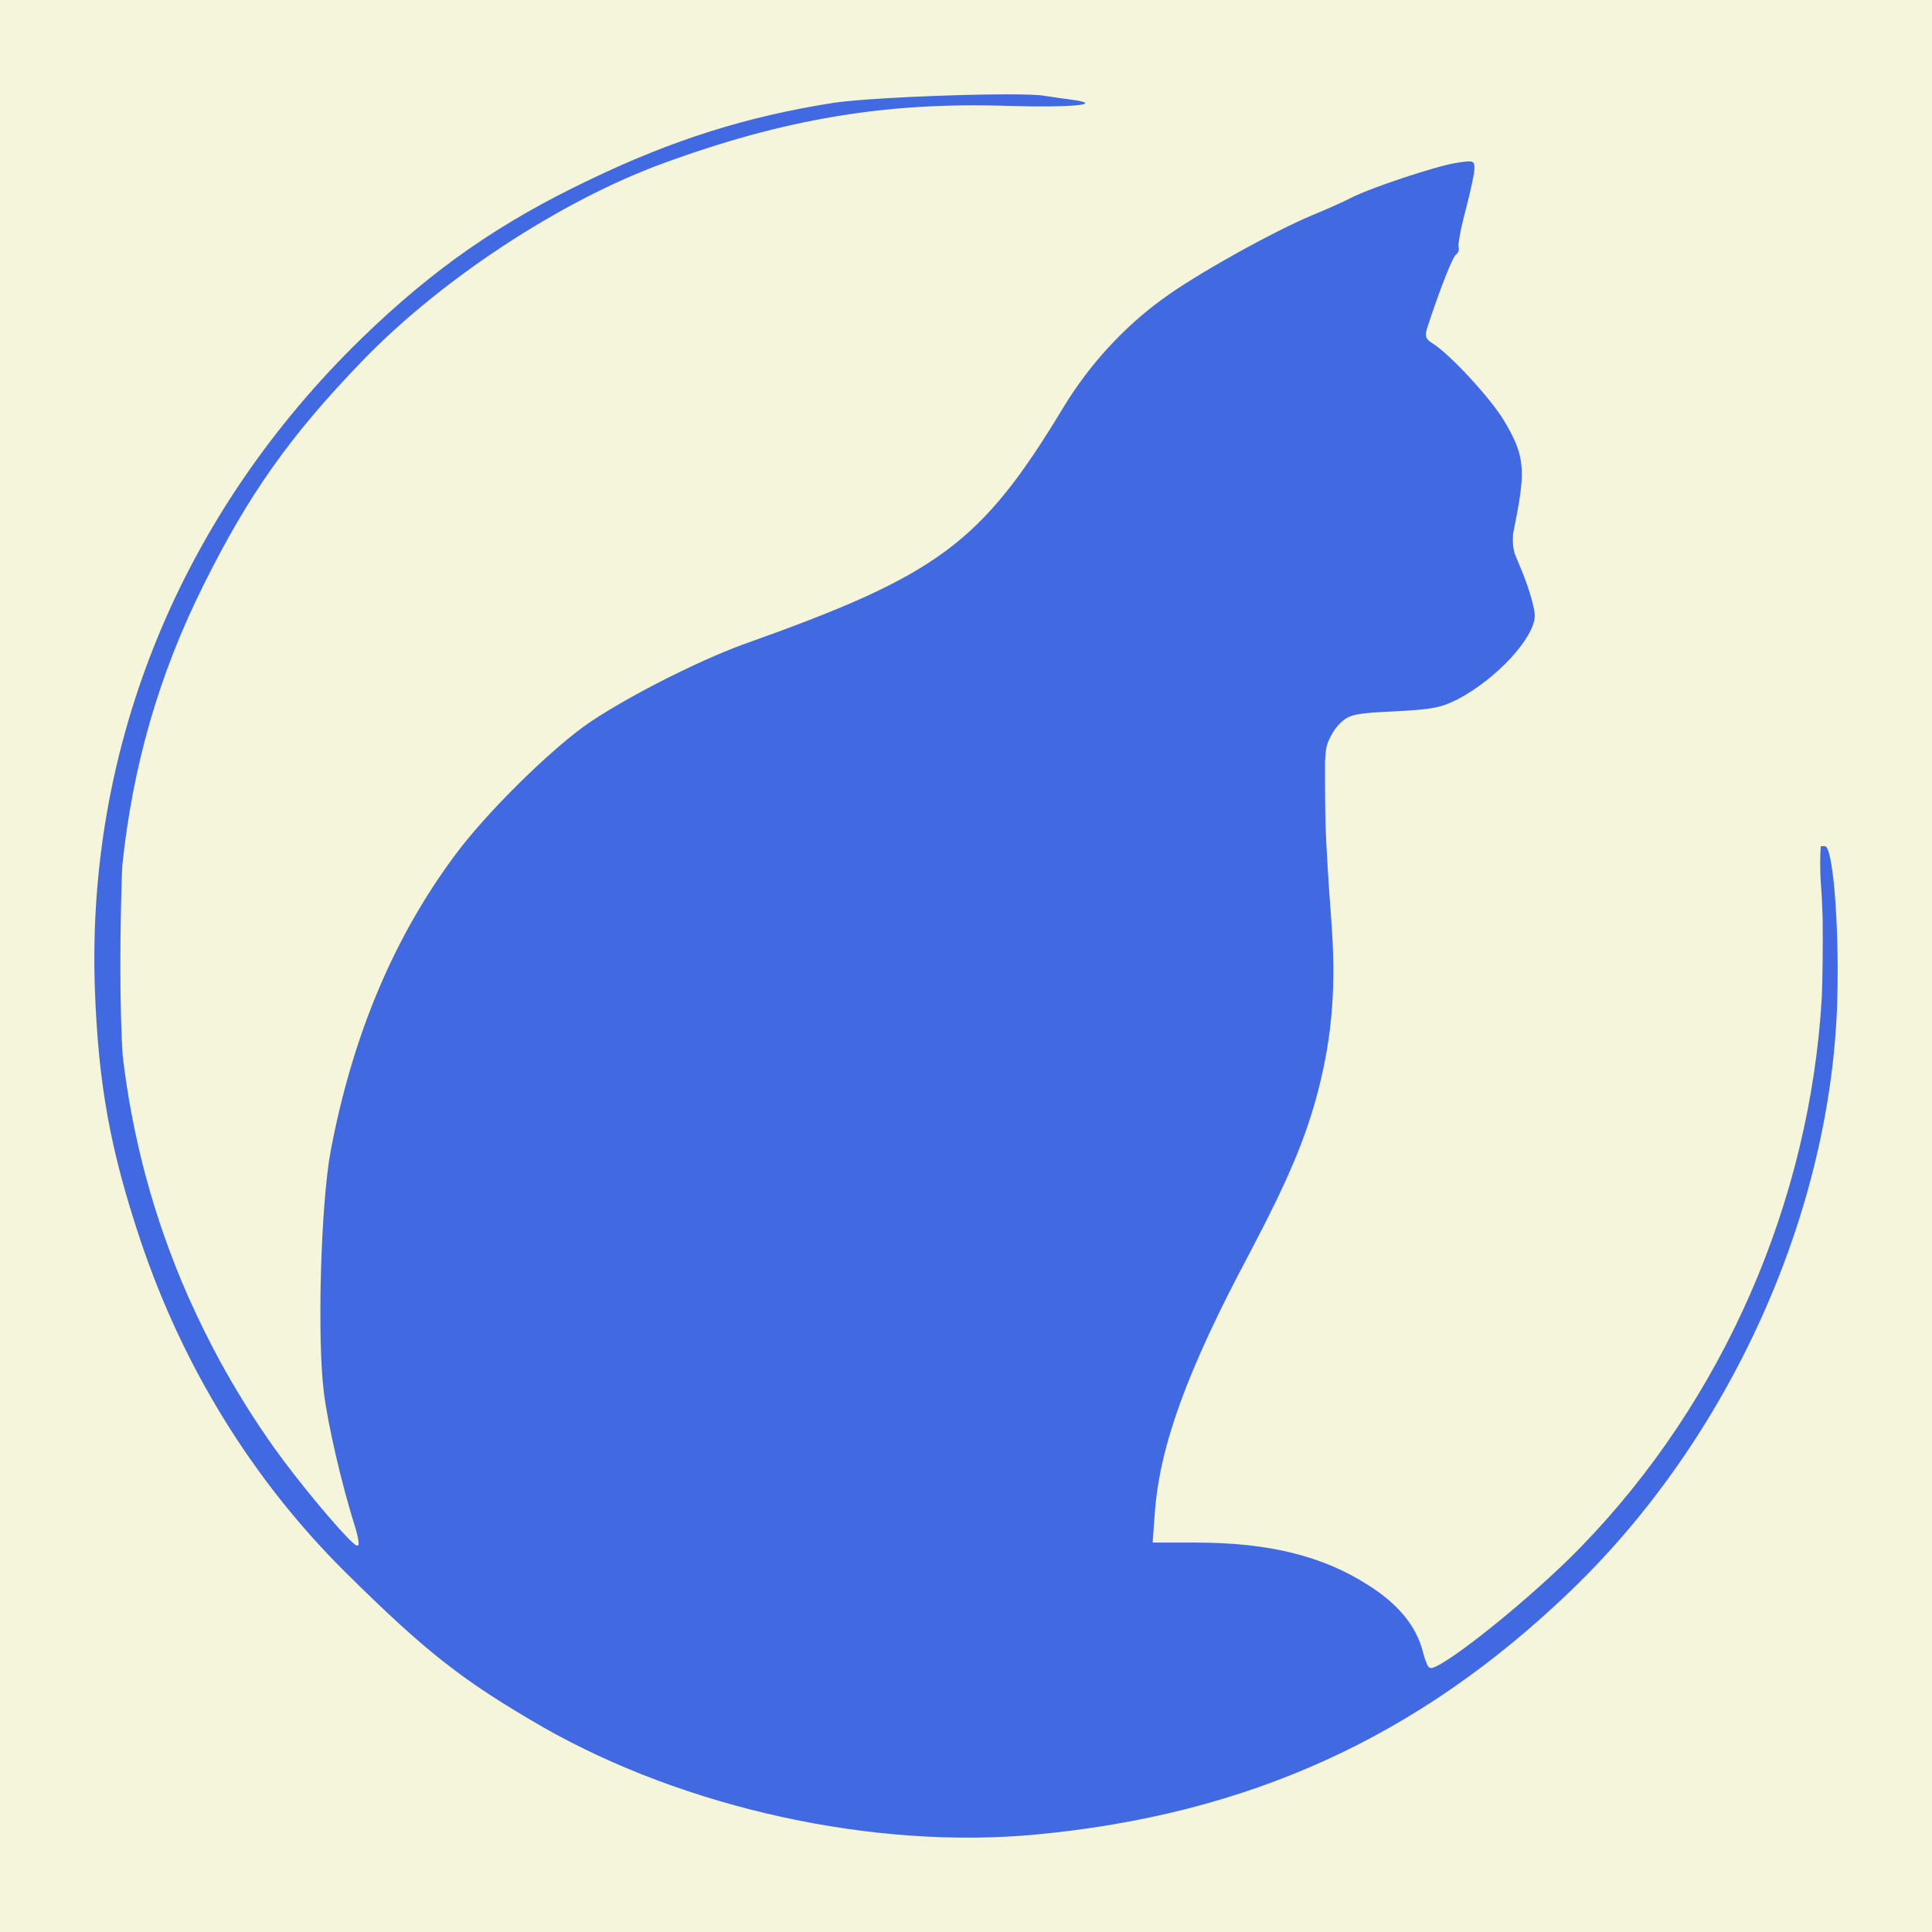
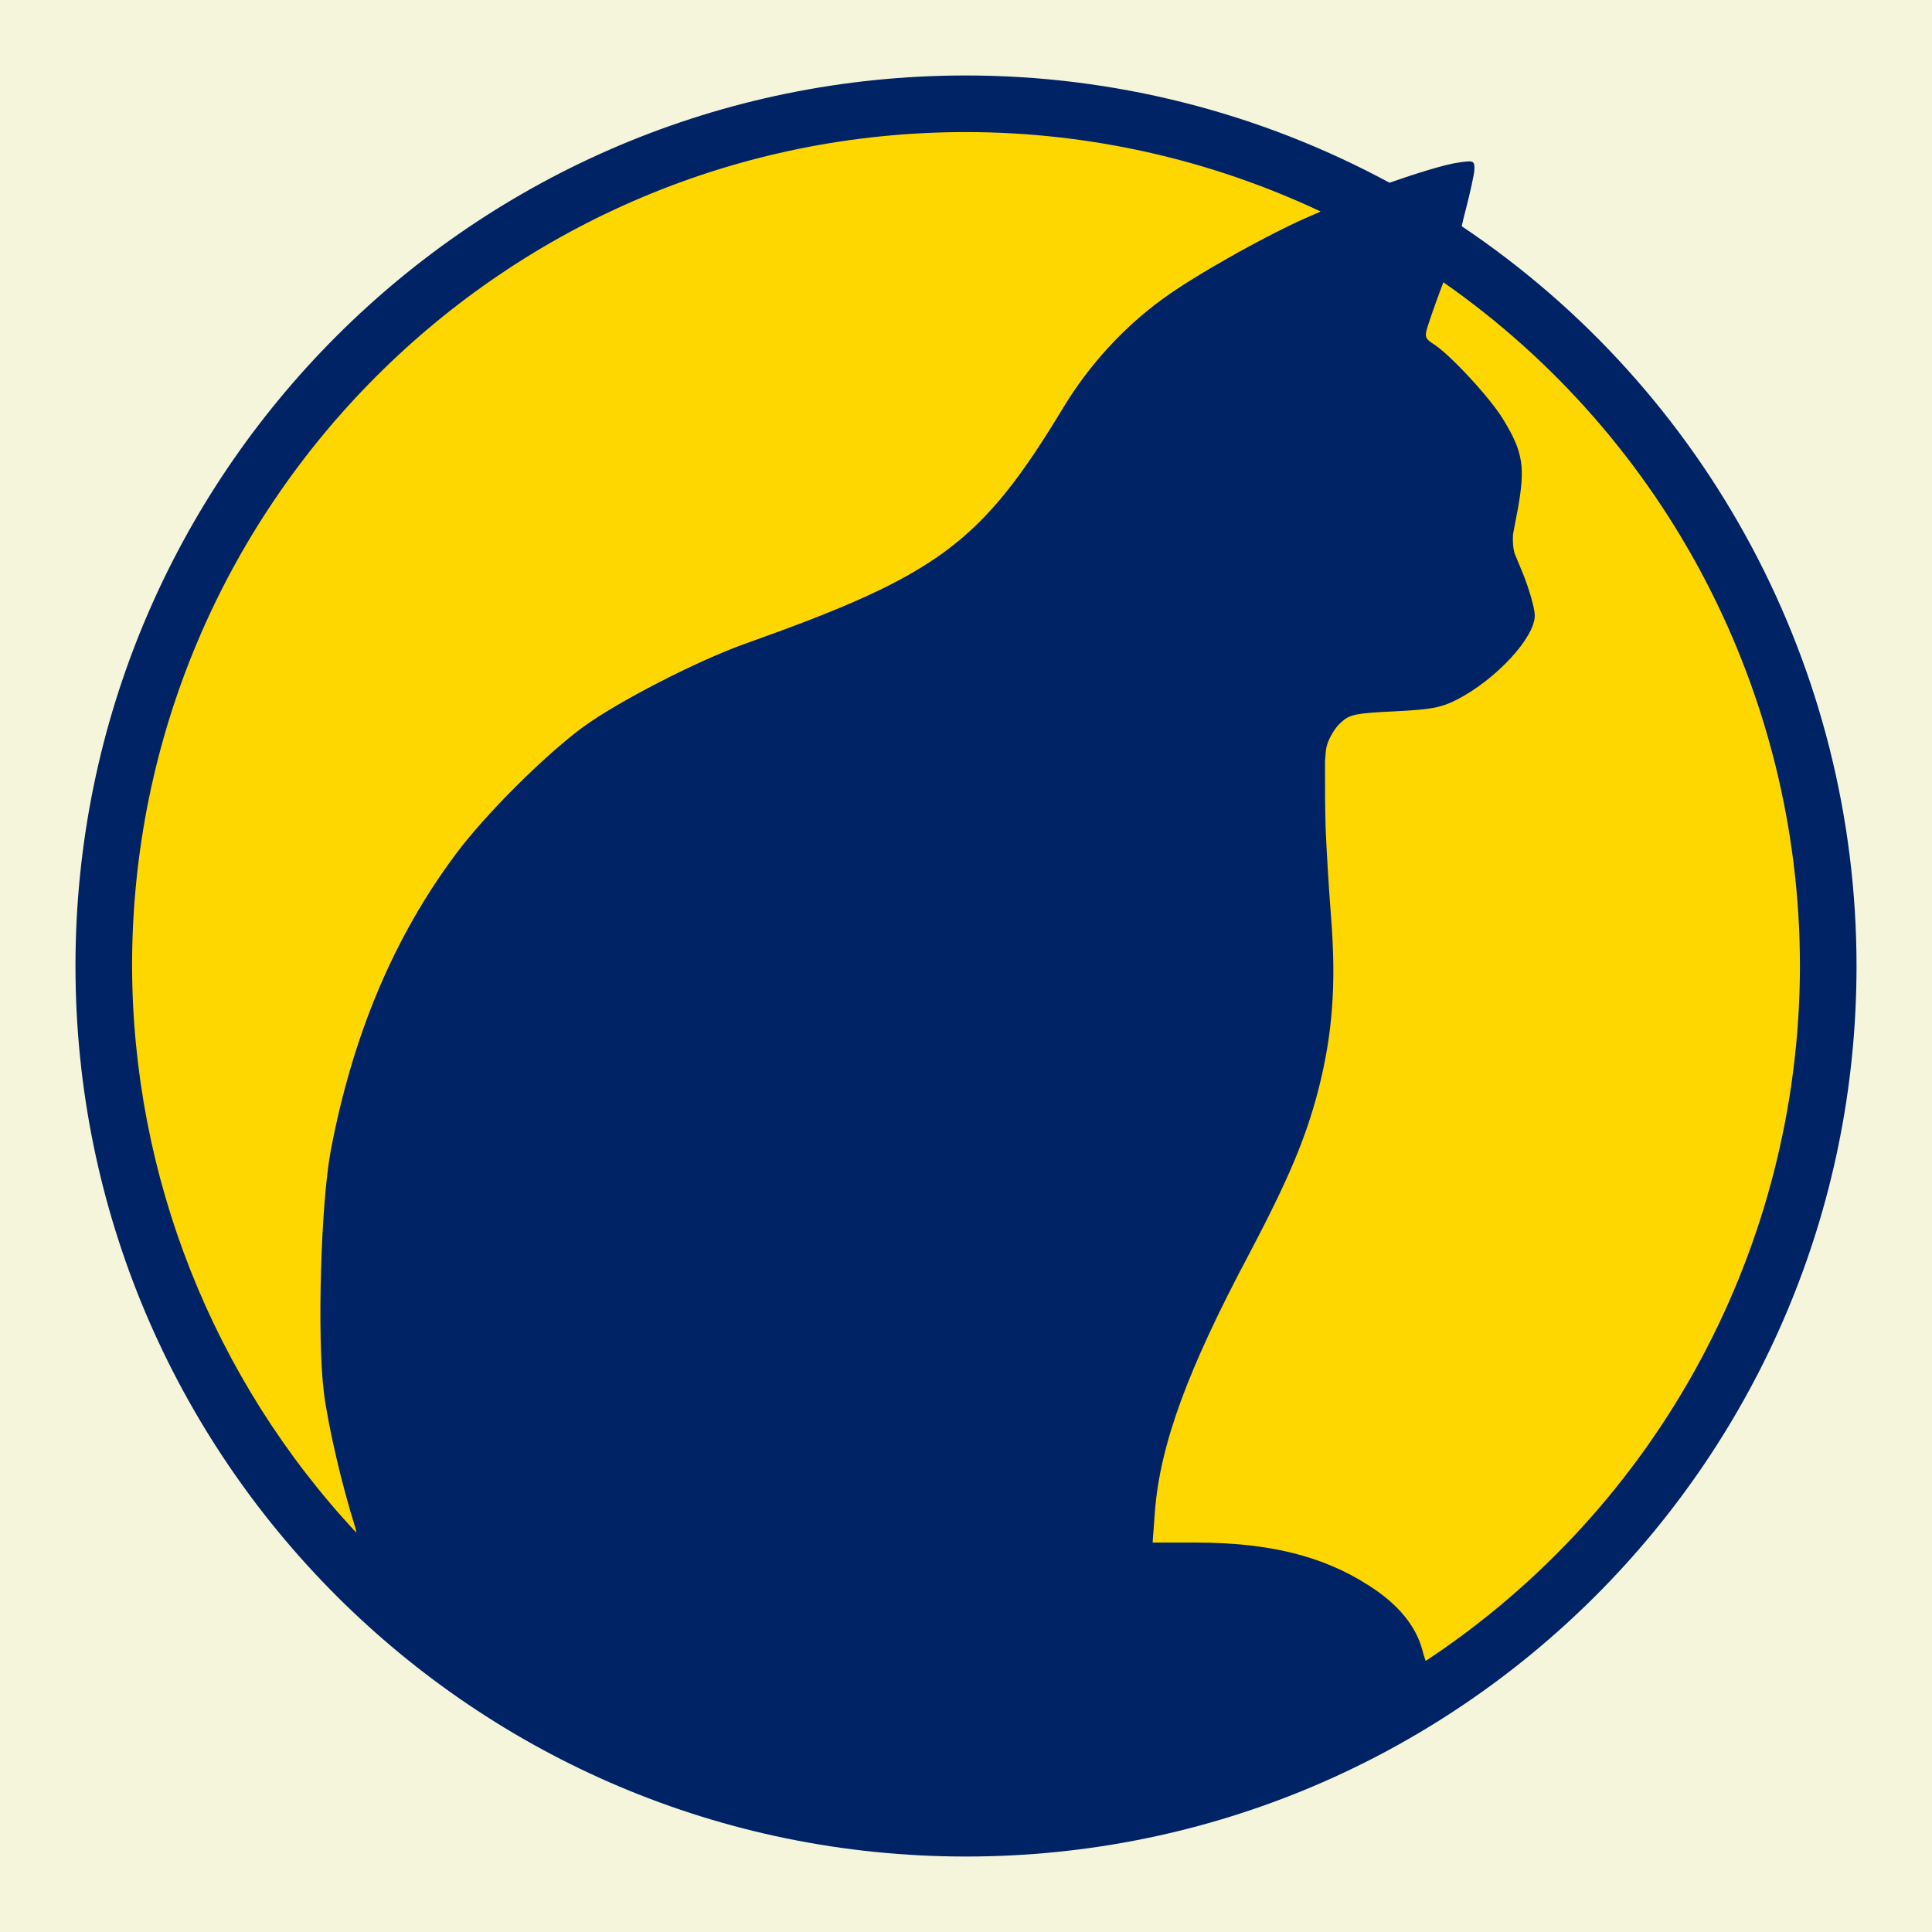
<svg xmlns="http://www.w3.org/2000/svg" version="1.0" viewBox="0 0 512 512">
-   <rect width="100%" height="100%" fill="#F5F5DC" />
-   <path fill="#4169e1" d="M266.895 25c-14.246.005-38.615 1.084-46.113 2.275-22.794 3.572-42.389 9.725-64.483 20.342-23.794 11.312-41.589 23.714-60.384 41.972-47.887 46.537-72.981 107.76-70.782 172.257.9 25.501 4.1 42.965 12.098 66.879 11.297 33.638 29.692 63.406 53.986 87.618 21.694 21.532 31.391 29.073 52.685 41.377 37.79 21.532 87.577 32.446 130.366 28.477 56.385-5.259 101.473-25.699 141.862-64.496 42.389-40.683 69.382-100.715 70.782-157.274.5-19.945-1.2-40.187-3.3-40.187l-.549-.003h-.54c-.167 2.585-.279 5.888.091 10.818.214 2.779.304 5.562.409 8.345v.009c.067 8.156-.003 14.801-.221 20.814-3.115 53.97-25.928 106.764-63.972 145.868-12.507 12.877-34.671 30.758-39.351 31.947-.326.019-.629-.046-.87-.248-.423-.467-1.115-2.321-1.667-4.51-1.7-6.351-6.398-12.205-14.296-17.166-11.997-7.74-26.393-11.313-45.688-11.313h-11.481v-.221l.584-8.015c1.4-17.662 8.498-37.309 25.093-68.466 10.297-19.548 14.895-30.462 18.194-43.163 3.799-14.785 4.799-28.081 3.399-45.842-.701-9.19-1.139-16.796-1.438-23.519-.059-2.696-.14-5.438-.146-7.943l-.025-9.893v-.003c.119-1.746.252-3.401.51-4.186.6-2.084 2.2-4.764 3.699-6.054 1.653-1.569 2.908-2.153 7.351-2.548.003 0 .003-.001.006-.001.244-.027.485-.048.751-.076 1.611-.124 3.554-.233 6.088-.352 9.997-.496 12.397-.992 16.696-3.175 10.297-5.358 20.494-16.373 20.494-22.227 0-1.786-1.399-6.748-3.099-11.015l-2.286-5.526v-.002c-.41-1.613-.502-3.188-.375-5.034l1.261-6.605c2-11.113 1.399-15.082-3.699-23.516-3.399-5.755-14.396-17.663-18.795-20.342-.433-.274-.724-.495-1.002-.719-.119-.133-.32-.289-.413-.413-.679-.776-.572-1.613.116-3.73 3.299-10.022 6.598-18.356 7.498-18.852.6-.397.799-1.291.599-1.986-.116-.307.074-1.49.271-2.679v-.004c.064-.479.29-1.46.42-2.179.338-1.534.702-3.143 1.208-4.961 1.2-4.664 2.301-9.526 2.301-10.816 0-1.637-.113-2.102-2.068-1.939-.651.054-1.507.178-2.632.352-5.299.794-22.993 6.648-28.292 9.426-1.899.992-6.399 2.977-9.998 4.465-10.297 4.267-31.292 15.976-39.69 22.227-10.397 7.541-19.595 17.662-26.293 28.775-21.794 36.019-33.091 44.354-84.477 62.611-12.897 4.664-33.193 15.084-42.79 22.029-10.097 7.442-25.792 23.02-33.69 33.637-16.396 21.929-27.393 48.026-33.192 78.786-2.599 13.991-3.599 49.414-1.8 63.802 1.1 8.831 4.699 24.41 8.399 36.118.585 1.958.893 3.577.826 4.318-.094.166-.228.257-.444.257-.157 0-.517-.274-.876-.546-3.608-3.17-14.489-16.131-21.201-25.561-5.215-7.355-9.95-14.961-14.214-22.769-.209-.387-.421-.769-.628-1.157-.002-.003-.003-.007-.004-.01a247.159 245.311 0 0 1-7.231-14.693c-.003-.006-.006-.013-.009-.019-.191-.424-.39-.845-.579-1.269-.001-.003-.003-.006-.004-.009l-.003-.007c-8.988-20.395-14.816-41.94-17.354-64.011v-.003c-.35-5.187-.572-13.54-.602-23.211v-.013c.018-2.418.005-4.132.038-6.986.103-8.956.231-13.297.375-17.801v-.002c.039-.893.09-1.47.127-2.388 0-.002.001-.005.002-.007 2.773-26.359 9.709-50.431 21.391-73.865 12.097-24.409 23.193-39.988 42.488-59.932 20.794-21.433 52.087-41.974 78.98-51.896 32.391-11.907 59.484-16.471 91.975-15.38 16.896.496 25.993-.396 16.496-1.686-2.499-.298-5.598-.794-6.997-.993-1.5-.273-5.125-.391-9.873-.39z" />
+   <rect width="100%" height="100%" fill="beige" />
+   <circle cx="256" cy="256" r="226" fill="gold" />
+   <path fill="#002366" d="M256 20A236 236 0 0 0 20 256a236 236 0 0 0 236 236 236 236 0 0 0 236-236A236 236 0 0 0 387.367 59.951c.306-1.376.621-2.785 1.07-4.396 1.2-4.664 2.301-9.527 2.301-10.816 0-1.637-.114-2.1-2.068-1.938-.651.054-1.506.178-2.631.352-3.239.485-10.971 2.861-17.811 5.27A236 236 0 0 0 256 20Zm0 15a221 221 0 0 1 93.979 21.047c-.853.365-1.426.664-2.229.996-10.297 4.267-31.294 15.975-39.691 22.227-10.397 7.541-19.595 17.662-26.293 28.775-21.794 36.019-33.09 44.354-84.477 62.611-12.897 4.664-33.192 15.084-42.789 22.029-10.097 7.442-25.794 23.02-33.691 33.637-16.396 21.929-27.393 48.027-33.191 78.787-2.599 13.991-3.598 49.413-1.799 63.801 1.1 8.831 4.699 24.41 8.398 36.119.156.523.106.69.221 1.154A221 221 0 0 1 35 256 221 221 0 0 1 256 35Zm126.52 39.811A221 221 0 0 1 477 256a221 221 0 0 1-99.182 184.168c-.294-.794-.602-1.801-.877-2.891-1.7-6.351-6.399-12.205-14.297-17.166-11.997-7.74-26.393-11.312-45.688-11.312h-11.48v-.221l.584-8.014c1.4-17.662 8.498-37.31 25.094-68.467 10.297-19.548 14.894-30.463 18.193-43.164 3.799-14.785 4.8-28.08 3.4-45.842-.701-9.19-1.14-16.797-1.439-23.52-.059-2.696-.14-5.437-.146-7.943l-.023-9.893v-.002c.119-1.746.251-3.402.508-4.188.6-2.084 2.2-4.763 3.699-6.053 1.653-1.569 2.908-2.154 7.352-2.549h.006c.245-.027.485-.049.752-.076 1.611-.124 3.554-.233 6.088-.352 9.997-.496 12.398-.991 16.697-3.174 10.297-5.358 20.492-16.374 20.492-22.229 0-1.786-1.398-6.747-3.098-11.014l-2.287-5.527v-.002c-.41-1.613-.502-3.188-.375-5.033l1.262-6.604c2-11.113 1.399-15.083-3.699-23.518-3.399-5.755-14.396-17.663-18.795-20.342-.433-.274-.724-.494-1.002-.719-.119-.133-.319-.289-.412-.412-.679-.776-.573-1.614.115-3.73 1.447-4.396 2.833-8.177 4.078-11.404z" />
</svg>
